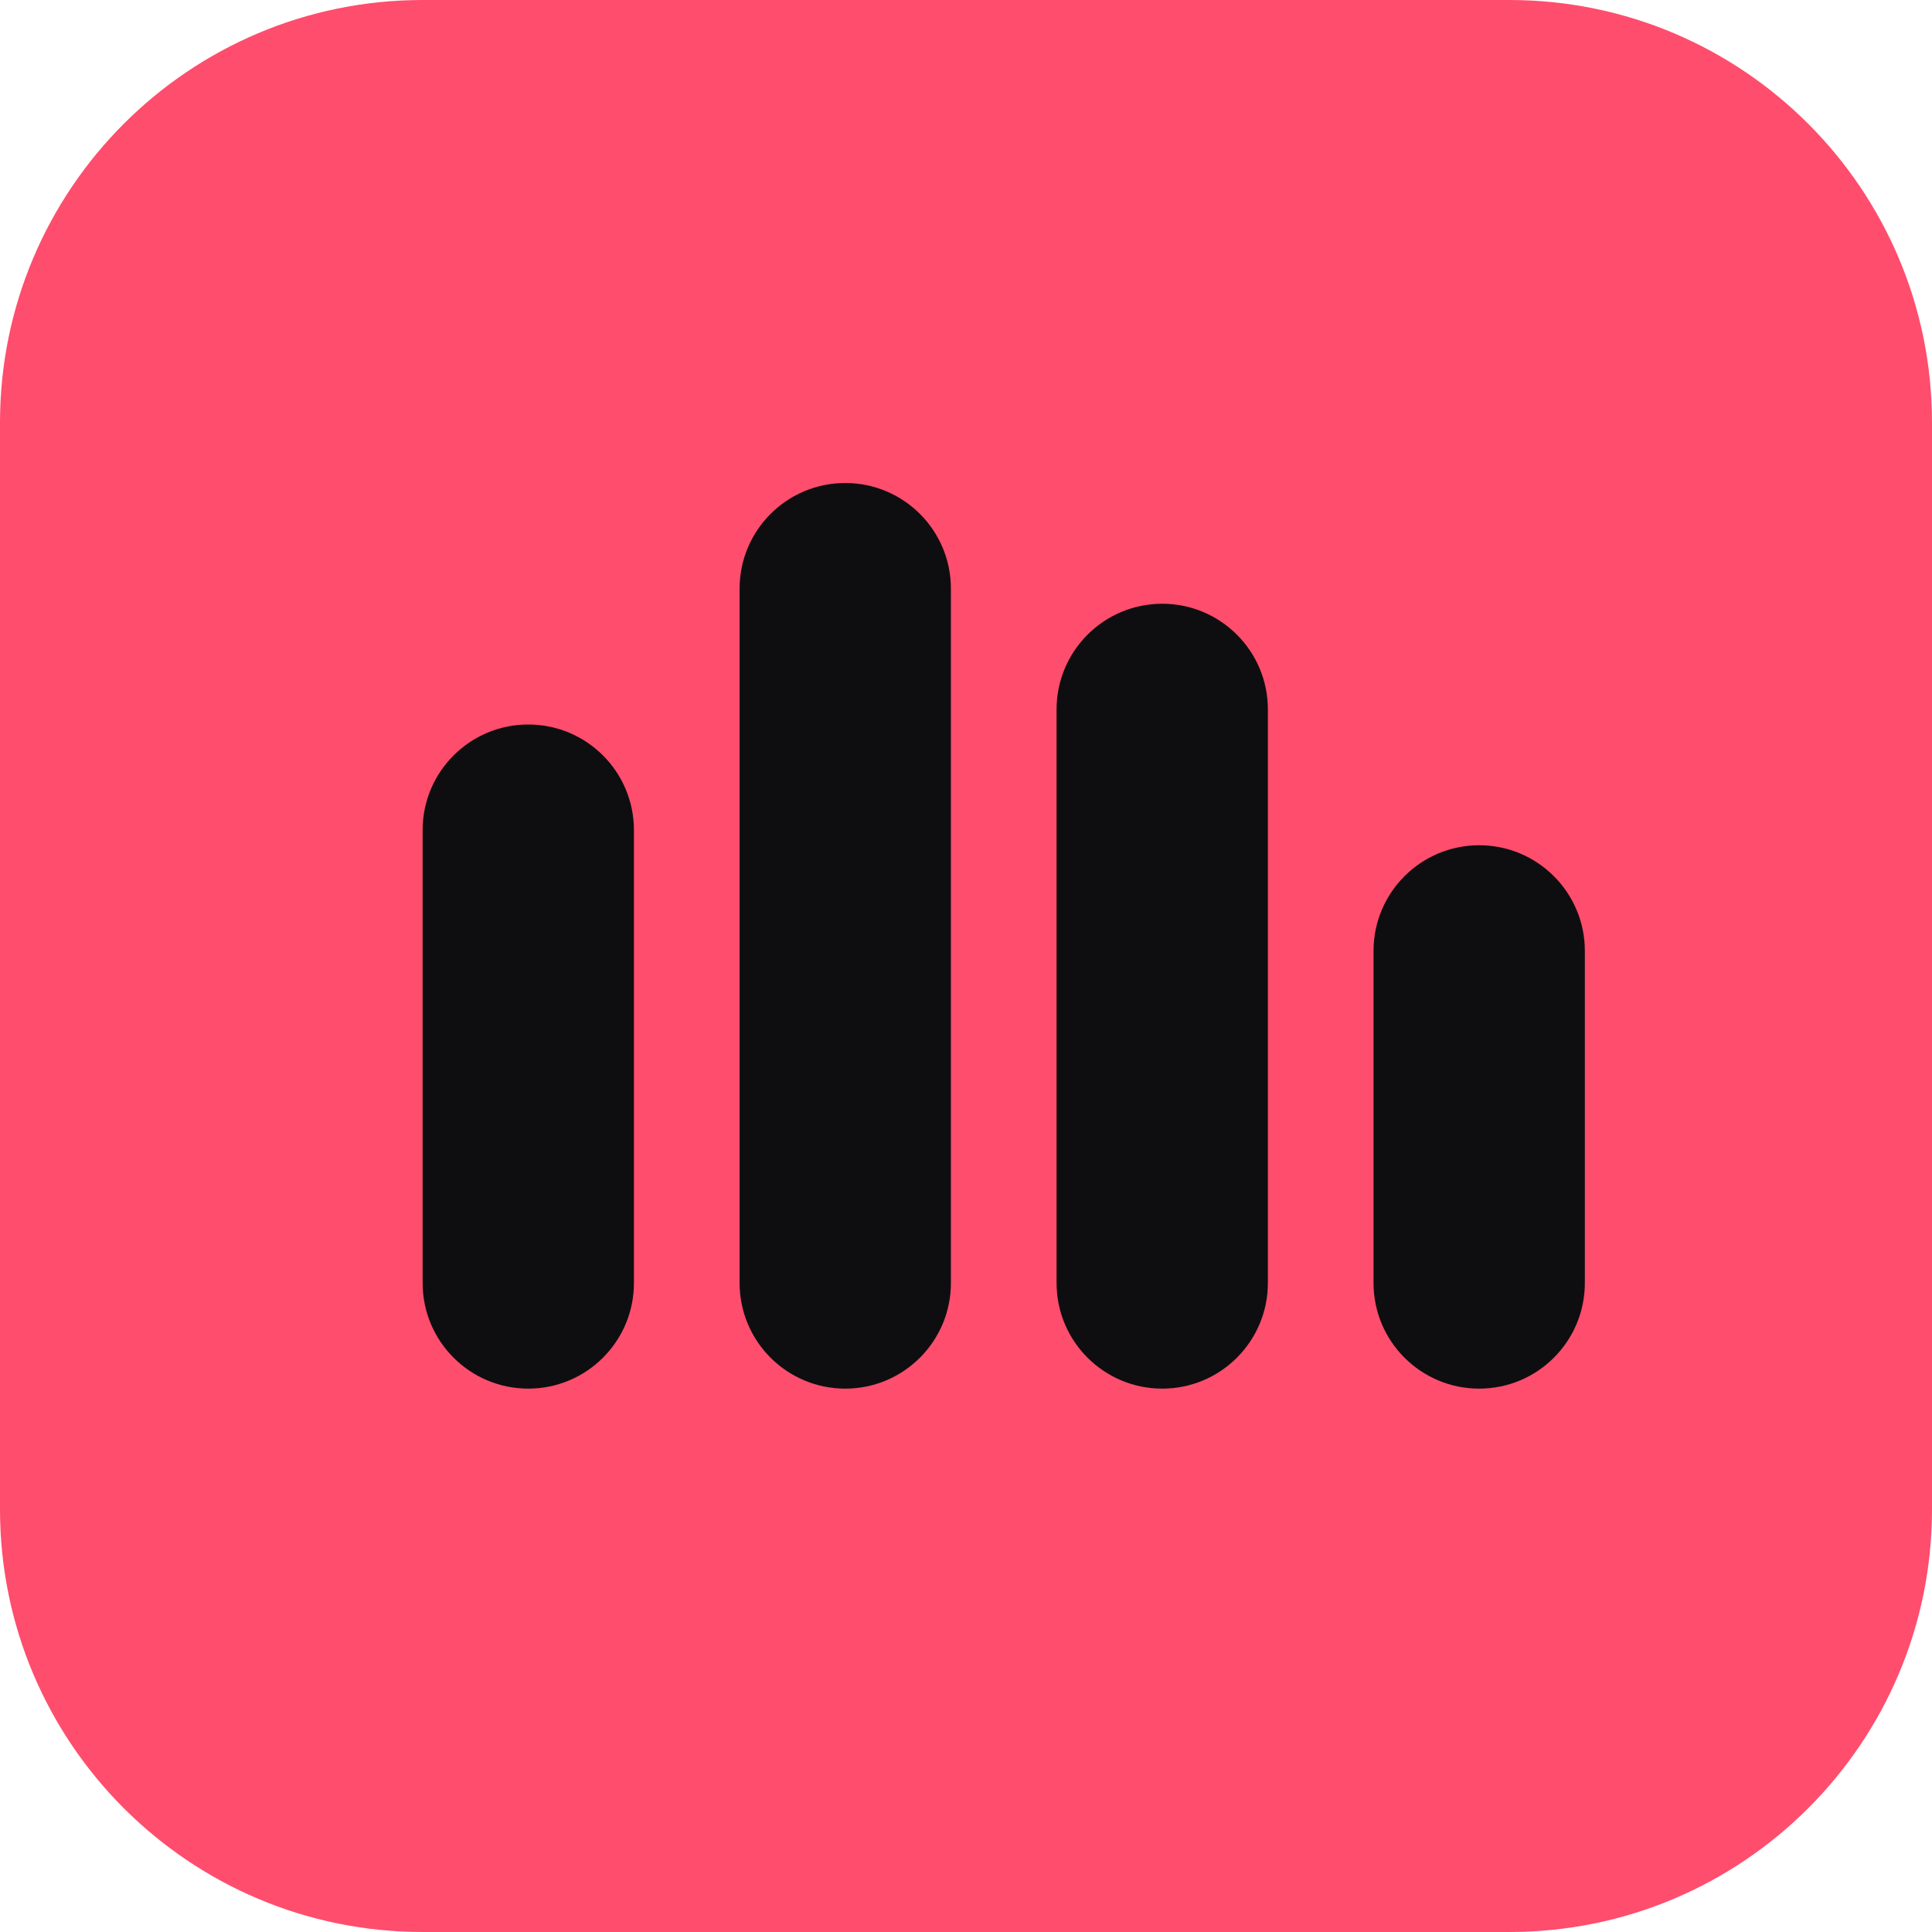
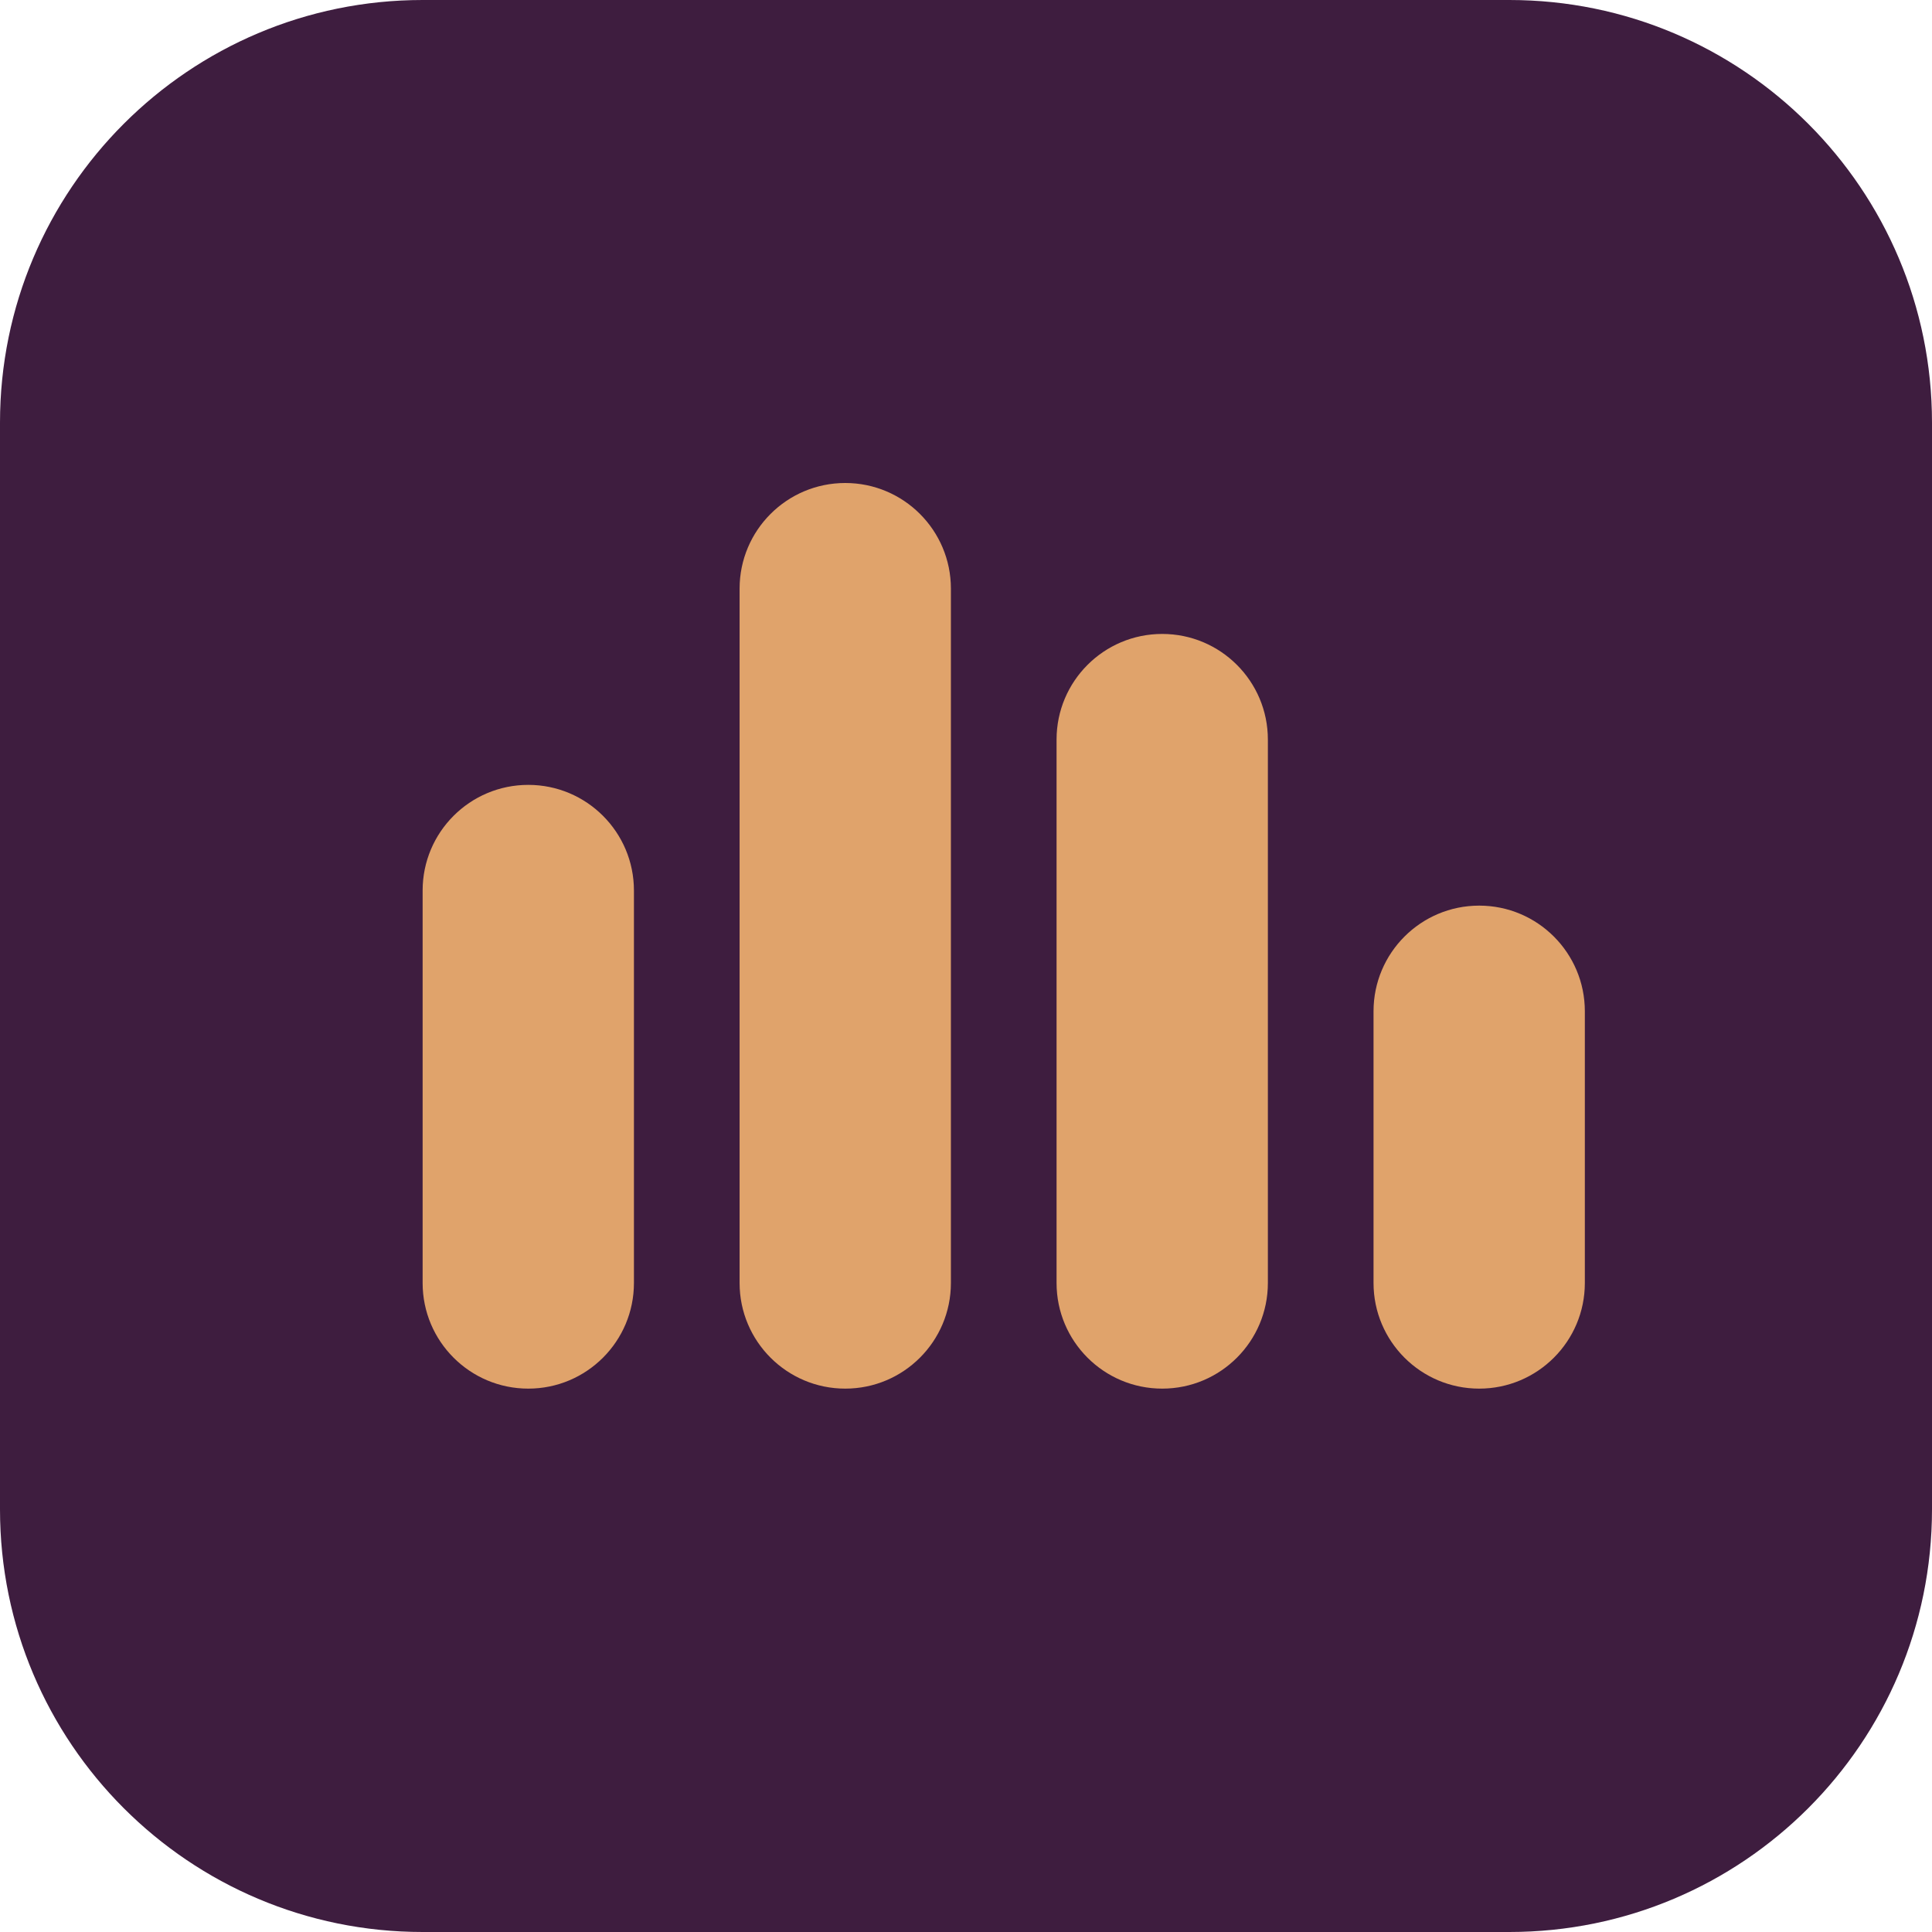
<svg xmlns="http://www.w3.org/2000/svg" viewBox="0 0 64 64">
-   <rect width="64" height="64" rx="14" fill="#FF4D6D" />
-   <g fill="#0E0E10">
-     <rect x="14" y="24" width="7" height="22" rx="3.5" />
+   <rect width="64" height="64" rx="14" fill="#3E1D3F" />
+   <g fill="#E0A36B">
+     <rect x="14" y="26" width="7" height="20" rx="3.5" />
    <rect x="24.5" y="16" width="7" height="30" rx="3.5" />
-     <rect x="35" y="20" width="7" height="26" rx="3.5" />
-     <rect x="45.5" y="28" width="7" height="18" rx="3.5" />
+     <rect x="35" y="21" width="7" height="25" rx="3.5" />
+     <rect x="45.5" y="30" width="7" height="16" rx="3.5" />
  </g>
</svg>
